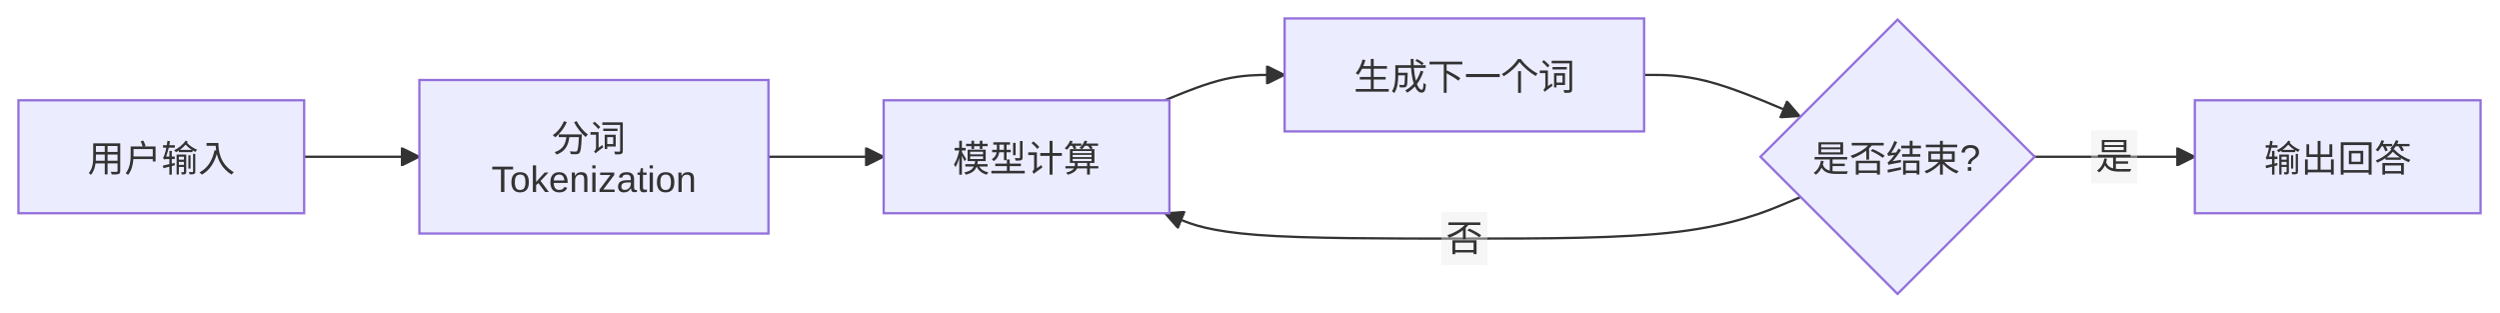
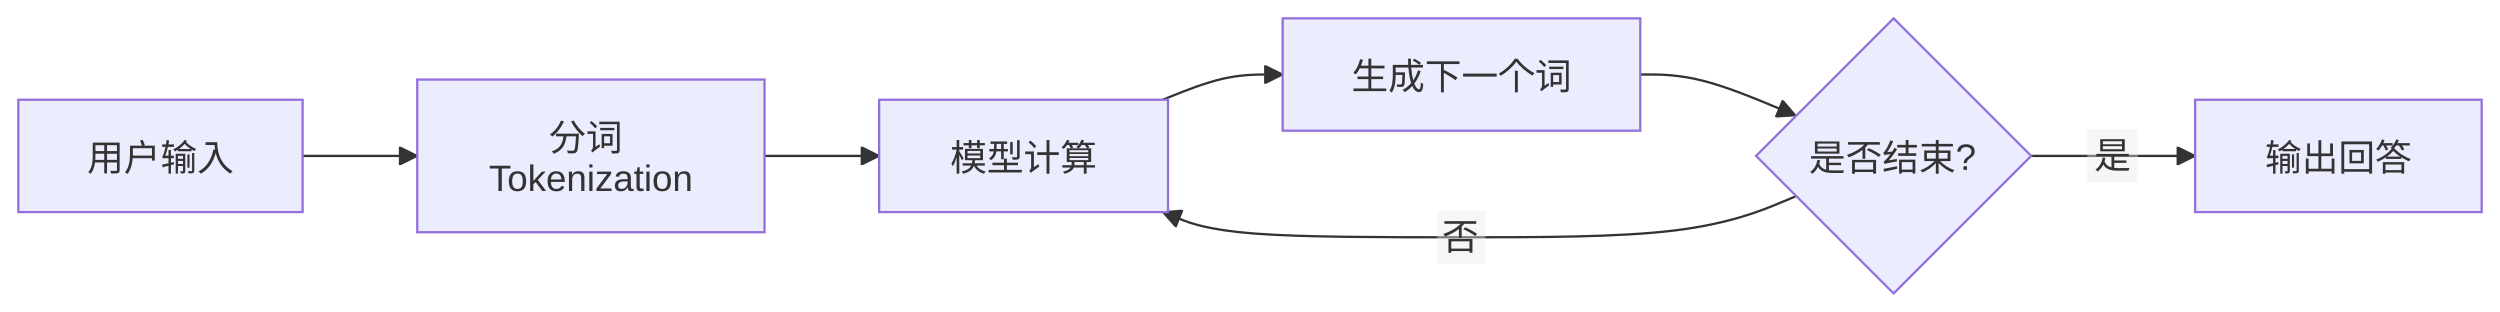
- <svg xmlns="http://www.w3.org/2000/svg" id="my-svg" width="100%" class="flowchart" style="max-width: 1084.48px; background-color: white;" viewBox="0 0 1084.477 135.5" role="graphics-document document" aria-roledescription="flowchart-v2">
+ <svg xmlns="http://www.w3.org/2000/svg" id="my-svg" width="100%" class="flowchart" style="max-width: 1090.48px; background-color: white;" viewBox="0 0 1090.477 136" role="graphics-document document" aria-roledescription="flowchart-v2">
  <style>#my-svg{font-family:"trebuchet ms",verdana,arial,sans-serif;font-size:16px;fill:#333;}@keyframes edge-animation-frame{from{stroke-dashoffset:0;}}@keyframes dash{to{stroke-dashoffset:0;}}#my-svg .edge-animation-slow{stroke-dasharray:9,5!important;stroke-dashoffset:900;animation:dash 50s linear infinite;stroke-linecap:round;}#my-svg .edge-animation-fast{stroke-dasharray:9,5!important;stroke-dashoffset:900;animation:dash 20s linear infinite;stroke-linecap:round;}#my-svg .error-icon{fill:#552222;}#my-svg .error-text{fill:#552222;stroke:#552222;}#my-svg .edge-thickness-normal{stroke-width:1px;}#my-svg .edge-thickness-thick{stroke-width:3.5px;}#my-svg .edge-pattern-solid{stroke-dasharray:0;}#my-svg .edge-thickness-invisible{stroke-width:0;fill:none;}#my-svg .edge-pattern-dashed{stroke-dasharray:3;}#my-svg .edge-pattern-dotted{stroke-dasharray:2;}#my-svg .marker{fill:#333333;stroke:#333333;}#my-svg .marker.cross{stroke:#333333;}#my-svg svg{font-family:"trebuchet ms",verdana,arial,sans-serif;font-size:16px;}#my-svg p{margin:0;}#my-svg .label{font-family:"trebuchet ms",verdana,arial,sans-serif;color:#333;}#my-svg .cluster-label text{fill:#333;}#my-svg .cluster-label span{color:#333;}#my-svg .cluster-label span p{background-color:transparent;}#my-svg .label text,#my-svg span{fill:#333;color:#333;}#my-svg .node rect,#my-svg .node circle,#my-svg .node ellipse,#my-svg .node polygon,#my-svg .node path{fill:#ECECFF;stroke:#9370DB;stroke-width:1px;}#my-svg .rough-node .label text,#my-svg .node .label text,#my-svg .image-shape .label,#my-svg .icon-shape .label{text-anchor:middle;}#my-svg .node .katex path{fill:#000;stroke:#000;stroke-width:1px;}#my-svg .rough-node .label,#my-svg .node .label,#my-svg .image-shape .label,#my-svg .icon-shape .label{text-align:center;}#my-svg .node.clickable{cursor:pointer;}#my-svg .root .anchor path{fill:#333333!important;stroke-width:0;stroke:#333333;}#my-svg .arrowheadPath{fill:#333333;}#my-svg .edgePath .path{stroke:#333333;stroke-width:1px;}#my-svg .flowchart-link{stroke:#333333;fill:none;}#my-svg .edgeLabel{background-color:rgba(232,232,232, 0.8);text-align:center;}#my-svg .edgeLabel p{background-color:rgba(232,232,232, 0.8);}#my-svg .edgeLabel rect{opacity:0.5;background-color:rgba(232,232,232, 0.8);fill:rgba(232,232,232, 0.8);}#my-svg .labelBkg{background-color:rgba(232, 232, 232, 0.5);}#my-svg .cluster rect{fill:#ffffde;stroke:#aaaa33;stroke-width:1px;}#my-svg .cluster text{fill:#333;}#my-svg .cluster span{color:#333;}#my-svg div.mermaidTooltip{position:absolute;text-align:center;max-width:200px;padding:2px;font-family:"trebuchet ms",verdana,arial,sans-serif;font-size:12px;background:hsl(80, 100%, 96.275%);border:1px solid #aaaa33;border-radius:2px;pointer-events:none;z-index:100;}#my-svg .flowchartTitleText{text-anchor:middle;font-size:18px;fill:#333;}#my-svg rect.text{fill:none;stroke-width:0;}#my-svg .icon-shape,#my-svg .image-shape{background-color:rgba(232,232,232, 0.8);text-align:center;}#my-svg .icon-shape p,#my-svg .image-shape p{background-color:rgba(232,232,232, 0.8);padding:2px;}#my-svg .icon-shape .label rect,#my-svg .image-shape .label rect{opacity:0.5;background-color:rgba(232,232,232, 0.8);fill:rgba(232,232,232, 0.8);}#my-svg .label-icon{display:inline-block;height:1em;overflow:visible;vertical-align:-0.125em;}#my-svg .node .label-icon path{fill:currentColor;stroke:revert;stroke-width:revert;}#my-svg .node .neo-node{stroke:#9370DB;}#my-svg [data-look="neo"].node rect,#my-svg [data-look="neo"].cluster rect,#my-svg [data-look="neo"].node polygon{stroke:#9370DB;filter:drop-shadow(1px 2px 2px rgba(185, 185, 185, 1));}#my-svg [data-look="neo"].node path{stroke:#9370DB;stroke-width:1px;}#my-svg [data-look="neo"].node .outer-path{filter:drop-shadow(1px 2px 2px rgba(185, 185, 185, 1));}#my-svg [data-look="neo"].node .neo-line path{stroke:#9370DB;filter:none;}#my-svg [data-look="neo"].node circle{stroke:#9370DB;filter:drop-shadow(1px 2px 2px rgba(185, 185, 185, 1));}#my-svg [data-look="neo"].node circle .state-start{fill:#000000;}#my-svg [data-look="neo"].icon-shape .icon{fill:#9370DB;filter:drop-shadow(1px 2px 2px rgba(185, 185, 185, 1));}#my-svg [data-look="neo"].icon-shape .icon-neo path{stroke:#9370DB;filter:drop-shadow(1px 2px 2px rgba(185, 185, 185, 1));}#my-svg :root{--mermaid-font-family:"trebuchet ms",verdana,arial,sans-serif;}</style>
  <g>
    <marker id="my-svg_flowchart-v2-pointEnd" class="marker flowchart-v2" viewBox="0 0 10 10" refX="5" refY="5" markerUnits="userSpaceOnUse" markerWidth="8" markerHeight="8" orient="auto">
      <path d="M 0 0 L 10 5 L 0 10 z" class="arrowMarkerPath" style="stroke-width: 1; stroke-dasharray: 1, 0;" />
    </marker>
    <marker id="my-svg_flowchart-v2-pointStart" class="marker flowchart-v2" viewBox="0 0 10 10" refX="4.5" refY="5" markerUnits="userSpaceOnUse" markerWidth="8" markerHeight="8" orient="auto">
      <path d="M 0 5 L 10 10 L 10 0 z" class="arrowMarkerPath" style="stroke-width: 1; stroke-dasharray: 1, 0;" />
    </marker>
    <marker id="my-svg_flowchart-v2-pointEnd-margin" class="marker flowchart-v2" viewBox="0 0 11.5 14" refX="11.5" refY="7" markerUnits="userSpaceOnUse" markerWidth="10.5" markerHeight="14" orient="auto">
      <path d="M 0 0 L 11.5 7 L 0 14 z" class="arrowMarkerPath" style="stroke-width: 0; stroke-dasharray: 1, 0;" />
    </marker>
    <marker id="my-svg_flowchart-v2-pointStart-margin" class="marker flowchart-v2" viewBox="0 0 11.5 14" refX="1" refY="7" markerUnits="userSpaceOnUse" markerWidth="11.5" markerHeight="14" orient="auto">
      <polygon points="0,7 11.5,14 11.5,0" class="arrowMarkerPath" style="stroke-width: 0; stroke-dasharray: 1, 0;" />
    </marker>
    <marker id="my-svg_flowchart-v2-circleEnd" class="marker flowchart-v2" viewBox="0 0 10 10" refX="11" refY="5" markerUnits="userSpaceOnUse" markerWidth="11" markerHeight="11" orient="auto">
      <circle cx="5" cy="5" r="5" class="arrowMarkerPath" style="stroke-width: 1; stroke-dasharray: 1, 0;" />
    </marker>
    <marker id="my-svg_flowchart-v2-circleStart" class="marker flowchart-v2" viewBox="0 0 10 10" refX="-1" refY="5" markerUnits="userSpaceOnUse" markerWidth="11" markerHeight="11" orient="auto">
      <circle cx="5" cy="5" r="5" class="arrowMarkerPath" style="stroke-width: 1; stroke-dasharray: 1, 0;" />
    </marker>
    <marker id="my-svg_flowchart-v2-circleEnd-margin" class="marker flowchart-v2" viewBox="0 0 10 10" refY="5" refX="12.25" markerUnits="userSpaceOnUse" markerWidth="14" markerHeight="14" orient="auto">
      <circle cx="5" cy="5" r="5" class="arrowMarkerPath" style="stroke-width: 0; stroke-dasharray: 1, 0;" />
    </marker>
    <marker id="my-svg_flowchart-v2-circleStart-margin" class="marker flowchart-v2" viewBox="0 0 10 10" refX="-2" refY="5" markerUnits="userSpaceOnUse" markerWidth="14" markerHeight="14" orient="auto">
      <circle cx="5" cy="5" r="5" class="arrowMarkerPath" style="stroke-width: 0; stroke-dasharray: 1, 0;" />
    </marker>
    <marker id="my-svg_flowchart-v2-crossEnd" class="marker cross flowchart-v2" viewBox="0 0 11 11" refX="12" refY="5.2" markerUnits="userSpaceOnUse" markerWidth="11" markerHeight="11" orient="auto">
      <path d="M 1,1 l 9,9 M 10,1 l -9,9" class="arrowMarkerPath" style="stroke-width: 2; stroke-dasharray: 1, 0;" />
    </marker>
    <marker id="my-svg_flowchart-v2-crossStart" class="marker cross flowchart-v2" viewBox="0 0 11 11" refX="-1" refY="5.2" markerUnits="userSpaceOnUse" markerWidth="11" markerHeight="11" orient="auto">
      <path d="M 1,1 l 9,9 M 10,1 l -9,9" class="arrowMarkerPath" style="stroke-width: 2; stroke-dasharray: 1, 0;" />
    </marker>
    <marker id="my-svg_flowchart-v2-crossEnd-margin" class="marker cross flowchart-v2" viewBox="0 0 15 15" refX="17.7" refY="7.5" markerUnits="userSpaceOnUse" markerWidth="12" markerHeight="12" orient="auto">
      <path d="M 1,1 L 14,14 M 1,14 L 14,1" class="arrowMarkerPath" style="stroke-width: 2.5;" />
    </marker>
    <marker id="my-svg_flowchart-v2-crossStart-margin" class="marker cross flowchart-v2" viewBox="0 0 15 15" refX="-3.5" refY="7.5" markerUnits="userSpaceOnUse" markerWidth="12" markerHeight="12" orient="auto">
      <path d="M 1,1 L 14,14 M 1,14 L 14,1" class="arrowMarkerPath" style="stroke-width: 2.5; stroke-dasharray: 1, 0;" />
    </marker>
    <g class="root">
      <g class="clusters" />
      <g class="edgePaths">
        <path d="M132,68L136.167,68C140.333,68,148.667,68,156.333,68C164,68,171,68,174.5,68L178,68" id="my-svg-L_A_B_0" class="edge-thickness-normal edge-pattern-solid edge-thickness-normal edge-pattern-solid flowchart-link" style=";" data-edge="true" data-et="edge" data-id="L_A_B_0" data-points="W3sieCI6MTMyLCJ5Ijo2OH0seyJ4IjoxNTcsInkiOjY4fSx7IngiOjE4MiwieSI6Njh9XQ==" data-look="classic" marker-end="url(#my-svg_flowchart-v2-pointEnd)" />
        <path d="M333.477,68L337.643,68C341.81,68,350.143,68,357.81,68C365.477,68,372.477,68,375.977,68L379.477,68" id="my-svg-L_B_C_0" class="edge-thickness-normal edge-pattern-solid edge-thickness-normal edge-pattern-solid flowchart-link" style=";" data-edge="true" data-et="edge" data-id="L_B_C_0" data-points="W3sieCI6MzMzLjQ3NjU2MjUsInkiOjY4fSx7IngiOjM1OC40NzY1NjI1LCJ5Ijo2OH0seyJ4IjozODMuNDc2NTYyNSwieSI6Njh9XQ==" data-look="classic" marker-end="url(#my-svg_flowchart-v2-pointEnd)" />
-         <path d="M505.519,43.5L510.012,41.667C514.505,39.833,523.491,36.167,531.484,34.333C539.477,32.5,546.477,32.5,549.977,32.5L553.477,32.5" id="my-svg-L_C_D_0" class="edge-thickness-normal edge-pattern-solid edge-thickness-normal edge-pattern-solid flowchart-link" style=";" data-edge="true" data-et="edge" data-id="L_C_D_0" data-points="W3sieCI6NTA1LjUxODgxNjAyMTEyNjgsInkiOjQzLjV9LHsieCI6NTMyLjQ3NjU2MjUsInkiOjMyLjV9LHsieCI6NTU3LjQ3NjU2MjUsInkiOjMyLjV9XQ==" data-look="classic" marker-end="url(#my-svg_flowchart-v2-pointEnd)" />
-         <path d="M713.477,32.5L717.643,32.5C721.81,32.5,730.143,32.5,740.796,35.225C751.448,37.95,764.419,43.399,770.905,46.124L777.391,48.849" id="my-svg-L_D_E_0" class="edge-thickness-normal edge-pattern-solid edge-thickness-normal edge-pattern-solid flowchart-link" style=";" data-edge="true" data-et="edge" data-id="L_D_E_0" data-points="W3sieCI6NzEzLjQ3NjU2MjUsInkiOjMyLjV9LHsieCI6NzM4LjQ3NjU2MjUsInkiOjMyLjV9LHsieCI6NzgxLjA3ODY0NTgzMzMzMzMsInkiOjUwLjM5NzkxNjY2NjY2NjY3fV0=" data-look="classic" marker-end="url(#my-svg_flowchart-v2-pointEnd)" />
-         <path d="M781.079,85.602L773.978,88.585C766.878,91.568,752.677,97.534,728.41,100.517C704.143,103.5,669.81,103.5,635.477,103.5C601.143,103.5,566.81,103.5,545.768,101.919C524.725,100.337,516.974,97.174,513.098,95.593L509.222,94.011" id="my-svg-L_E_C_0" class="edge-thickness-normal edge-pattern-solid edge-thickness-normal edge-pattern-solid flowchart-link" style=";" data-edge="true" data-et="edge" data-id="L_E_C_0" data-points="W3sieCI6NzgxLjA3ODY0NTgzMzMzMzMsInkiOjg1LjYwMjA4MzMzMzMzMzM0fSx7IngiOjczOC40NzY1NjI1LCJ5IjoxMDMuNX0seyJ4Ijo2MzUuNDc2NTYyNSwieSI6MTAzLjV9LHsieCI6NTMyLjQ3NjU2MjUsInkiOjEwMy41fSx7IngiOjUwNS41MTg4MTYwMjExMjY4LCJ5Ijo5Mi41fV0=" data-look="classic" marker-end="url(#my-svg_flowchart-v2-pointEnd)" />
-         <path d="M882.477,68L888.31,68C894.143,68,905.81,68,916.81,68C927.81,68,938.143,68,943.31,68L948.477,68" id="my-svg-L_E_F_0" class="edge-thickness-normal edge-pattern-solid edge-thickness-normal edge-pattern-solid flowchart-link" style=";" data-edge="true" data-et="edge" data-id="L_E_F_0" data-points="W3sieCI6ODgyLjQ3NjU2MjUsInkiOjY4fSx7IngiOjkxNy40NzY1NjI1LCJ5Ijo2OH0seyJ4Ijo5NTIuNDc2NTYyNSwieSI6Njh9XQ==" data-look="classic" marker-end="url(#my-svg_flowchart-v2-pointEnd)" />
+         <path d="M507.209,43.5L511.754,41.667C516.298,39.833,525.387,36.167,533.432,34.333C541.477,32.5,548.477,32.5,551.977,32.5L555.477,32.5" id="my-svg-L_C_D_0" class="edge-thickness-normal edge-pattern-solid edge-thickness-normal edge-pattern-solid flowchart-link" style=";" data-edge="true" data-et="edge" data-id="L_C_D_0" data-points="W3sieCI6NTA3LjIwODk1Njg2NjE5NzIsInkiOjQzLjV9LHsieCI6NTM0LjQ3NjU2MjUsInkiOjMyLjV9LHsieCI6NTU5LjQ3NjU2MjUsInkiOjMyLjV9XQ==" data-look="classic" marker-end="url(#my-svg_flowchart-v2-pointEnd)" />
+         <path d="M715.477,32.5L719.643,32.5C723.81,32.5,732.143,32.5,742.807,35.214C753.472,37.927,766.467,43.355,772.964,46.068L779.462,48.782" id="my-svg-L_D_E_0" class="edge-thickness-normal edge-pattern-solid edge-thickness-normal edge-pattern-solid flowchart-link" style=";" data-edge="true" data-et="edge" data-id="L_D_E_0" data-points="W3sieCI6NzE1LjQ3NjU2MjUsInkiOjMyLjV9LHsieCI6NzQwLjQ3NjU2MjUsInkiOjMyLjV9LHsieCI6NzgzLjE1MjkxMTA0NzcxNzgsInkiOjUwLjMyMzY1MTQ1MjI4MjE2fV0=" data-look="classic" marker-end="url(#my-svg_flowchart-v2-pointEnd)" />
+         <path d="M783.153,85.676L776.04,88.647C768.927,91.618,754.702,97.559,730.423,100.529C706.143,103.5,671.81,103.5,637.477,103.5C603.143,103.5,568.81,103.5,547.717,101.916C526.624,100.332,518.771,97.164,514.845,95.58L510.918,93.996" id="my-svg-L_E_C_0" class="edge-thickness-normal edge-pattern-solid edge-thickness-normal edge-pattern-solid flowchart-link" style=";" data-edge="true" data-et="edge" data-id="L_E_C_0" data-points="W3sieCI6NzgzLjE1MjkxMTA0NzcxNzgsInkiOjg1LjY3NjM0ODU0NzcxNzg0fSx7IngiOjc0MC40NzY1NjI1LCJ5IjoxMDMuNX0seyJ4Ijo2MzcuNDc2NTYyNSwieSI6MTAzLjV9LHsieCI6NTM0LjQ3NjU2MjUsInkiOjEwMy41fSx7IngiOjUwNy4yMDg5NTY4NjYxOTcyLCJ5Ijo5Mi41fV0=" data-look="classic" marker-end="url(#my-svg_flowchart-v2-pointEnd)" />
+         <path d="M885.477,68L891.477,68C897.477,68,909.477,68,920.81,68C932.143,68,942.81,68,948.143,68L953.477,68" id="my-svg-L_E_F_0" class="edge-thickness-normal edge-pattern-solid edge-thickness-normal edge-pattern-solid flowchart-link" style=";" data-edge="true" data-et="edge" data-id="L_E_F_0" data-points="W3sieCI6ODg1LjQ3NjU2MjUsInkiOjY4fSx7IngiOjkyMS40NzY1NjI1LCJ5Ijo2OH0seyJ4Ijo5NTcuNDc2NTYyNSwieSI6Njh9XQ==" data-look="classic" marker-end="url(#my-svg_flowchart-v2-pointEnd)" />
      </g>
      <g class="edgeLabels">
        <g class="edgeLabel">
          <g class="label" data-id="L_A_B_0" transform="translate(0, 0)">
            <text y="-10.1" text-anchor="middle">
              <tspan class="text-outer-tspan row" x="0" y="-0.1em" dy="1.1em" text-anchor="middle" />
            </text>
          </g>
        </g>
        <g>
          <rect class="background" style="stroke: none" />
        </g>
        <g class="edgeLabel">
          <g class="label" data-id="L_B_C_0" transform="translate(0, 0)">
            <text y="-10.1" text-anchor="middle">
              <tspan class="text-outer-tspan row" x="0" y="-0.1em" dy="1.1em" text-anchor="middle" />
            </text>
          </g>
        </g>
        <g>
          <rect class="background" style="stroke: none" />
        </g>
        <g class="edgeLabel">
          <g class="label" data-id="L_C_D_0" transform="translate(0, 0)">
            <text y="-10.1" text-anchor="middle">
              <tspan class="text-outer-tspan row" x="0" y="-0.1em" dy="1.1em" text-anchor="middle" />
            </text>
          </g>
        </g>
        <g>
          <rect class="background" style="stroke: none" />
        </g>
        <g class="edgeLabel">
          <g class="label" data-id="L_D_E_0" transform="translate(0, 0)">
            <text y="-10.1" text-anchor="middle">
              <tspan class="text-outer-tspan row" x="0" y="-0.1em" dy="1.1em" text-anchor="middle" />
            </text>
          </g>
        </g>
        <g>
          <rect class="background" style="stroke: none" />
        </g>
-         <g class="edgeLabel" transform="translate(635.4766, 103.5)">
-           <g class="label" data-id="L_E_C_0" transform="translate(0, -10.5)">
-             <g>
-               <rect class="background" style="" x="-10" y="-1" width="20" height="23" />
+         <g class="edgeLabel" transform="translate(637.4766, 103.5)">
+           <g class="label" data-id="L_E_C_0" transform="translate(-0.5, -10.5)">
+             <g>
+               <rect class="background" style="" x="-10" y="-1" width="21" height="23" />
              <text y="-10.1" text-anchor="middle" style="">
                <tspan class="text-outer-tspan row" x="0" y="-0.1em" dy="1.1em" text-anchor="middle">
                  <tspan font-style="normal" class="text-inner-tspan" font-weight="normal">否</tspan>
                </tspan>
              </text>
            </g>
          </g>
        </g>
-         <g class="edgeLabel" transform="translate(917.4766, 68)">
+         <g class="edgeLabel" transform="translate(921.4766, 68)">
          <g class="label" data-id="L_E_F_0" transform="translate(0, -10.5)">
            <g>
-               <rect class="background" style="" x="-10" y="-1" width="20" height="23" />
+               <rect class="background" style="" x="-11" y="-1" width="22" height="23" />
              <text y="-10.1" text-anchor="middle" style="">
                <tspan class="text-outer-tspan row" x="0" y="-0.1em" dy="1.1em" text-anchor="middle">
                  <tspan font-style="normal" class="text-inner-tspan" font-weight="normal">是</tspan>
                </tspan>
              </text>
            </g>
          </g>
        </g>
      </g>
      <g class="nodes">
        <g class="node default" id="my-svg-flowchart-A-0" data-look="classic" transform="translate(70, 68)">
          <rect class="basic label-container" style="" x="-62" y="-24.5" width="124" height="49" />
          <g class="label" style="" transform="translate(0, -9.5)">
            <rect />
            <g>
              <rect class="background" style="stroke: none" />
              <text y="-10.1" style="">
                <tspan class="text-outer-tspan row" x="0" y="-0.1em" dy="1.1em">
                  <tspan font-style="normal" class="text-inner-tspan" font-weight="normal">用户输入</tspan>
                </tspan>
              </text>
            </g>
          </g>
        </g>
        <g class="node default" id="my-svg-flowchart-B-1" data-look="classic" transform="translate(257.7383, 68)">
          <rect class="basic label-container" style="" x="-75.738" y="-33.3" width="151.477" height="66.6" />
          <g class="label" style="" transform="translate(0, -18.3)">
            <rect />
            <g>
              <rect class="background" style="stroke: none" />
              <text y="-10.1" style="">
                <tspan class="text-outer-tspan row" x="0" y="-0.1em" dy="1.1em">
                  <tspan font-style="normal" class="text-inner-tspan" font-weight="normal">分词</tspan>
                </tspan>
                <tspan class="text-outer-tspan row" x="0" y="1em" dy="1.1em">
                  <tspan font-style="normal" class="text-inner-tspan" font-weight="normal">Tokenization</tspan>
                </tspan>
              </text>
            </g>
          </g>
        </g>
-         <g class="node default" id="my-svg-flowchart-C-3" data-look="classic" transform="translate(445.4766, 68)">
-           <rect class="basic label-container" style="" x="-62" y="-24.5" width="124" height="49" />
+         <g class="node default" id="my-svg-flowchart-C-3" data-look="classic" transform="translate(446.4766, 68)">
+           <rect class="basic label-container" style="" x="-63" y="-24.5" width="126" height="49" />
          <g class="label" style="" transform="translate(0, -9.5)">
            <rect />
            <g>
              <rect class="background" style="stroke: none" />
              <text y="-10.1" style="">
                <tspan class="text-outer-tspan row" x="0" y="-0.1em" dy="1.1em">
                  <tspan font-style="normal" class="text-inner-tspan" font-weight="normal">模型计算</tspan>
                </tspan>
              </text>
            </g>
          </g>
        </g>
-         <g class="node default" id="my-svg-flowchart-D-5" data-look="classic" transform="translate(635.4766, 32.5)">
+         <g class="node default" id="my-svg-flowchart-D-5" data-look="classic" transform="translate(637.4766, 32.5)">
          <rect class="basic label-container" style="" x="-78" y="-24.5" width="156" height="49" />
          <g class="label" style="" transform="translate(0, -9.5)">
            <rect />
            <g>
              <rect class="background" style="stroke: none" />
              <text y="-10.1" style="">
                <tspan class="text-outer-tspan row" x="0" y="-0.1em" dy="1.1em">
                  <tspan font-style="normal" class="text-inner-tspan" font-weight="normal">生成下一个词</tspan>
                </tspan>
              </text>
            </g>
          </g>
        </g>
-         <g class="node default" id="my-svg-flowchart-E-7" data-look="classic" transform="translate(822.9766, 68)">
-           <polygon points="59.5,0 119,-59.5 59.5,-119 0,-59.5" class="label-container" transform="translate(-59, 59.5)" />
+         <g class="node default" id="my-svg-flowchart-E-7" data-look="classic" transform="translate(825.4766, 68)">
+           <polygon points="60,0 120,-60 60,-120 0,-60" class="label-container" transform="translate(-59.5, 60)" />
          <g class="label" style="" transform="translate(0, -9.5)">
            <rect />
            <g>
              <rect class="background" style="stroke: none" />
              <text y="-10.1" style="">
                <tspan class="text-outer-tspan row" x="0" y="-0.1em" dy="1.1em">
                  <tspan font-style="normal" class="text-inner-tspan" font-weight="normal">是否结束?</tspan>
                </tspan>
              </text>
            </g>
          </g>
        </g>
-         <g class="node default" id="my-svg-flowchart-F-11" data-look="classic" transform="translate(1014.477, 68)">
-           <rect class="basic label-container" style="" x="-62" y="-24.5" width="124" height="49" />
+         <g class="node default" id="my-svg-flowchart-F-11" data-look="classic" transform="translate(1019.977, 68)">
+           <rect class="basic label-container" style="" x="-62.5" y="-24.5" width="125" height="49" />
          <g class="label" style="" transform="translate(0, -9.5)">
            <rect />
            <g>
              <rect class="background" style="stroke: none" />
              <text y="-10.1" style="">
                <tspan class="text-outer-tspan row" x="0" y="-0.1em" dy="1.1em">
                  <tspan font-style="normal" class="text-inner-tspan" font-weight="normal">输出回答</tspan>
                </tspan>
              </text>
            </g>
          </g>
        </g>
      </g>
    </g>
  </g>
  <defs>
    <filter id="my-svg-drop-shadow" height="130%" width="130%">
      <feDropShadow dx="4" dy="4" stdDeviation="0" flood-opacity="0.06" flood-color="#000000" />
    </filter>
  </defs>
  <defs>
    <filter id="my-svg-drop-shadow-small" height="150%" width="150%">
      <feDropShadow dx="2" dy="2" stdDeviation="0" flood-opacity="0.06" flood-color="#000000" />
    </filter>
  </defs>
</svg>
